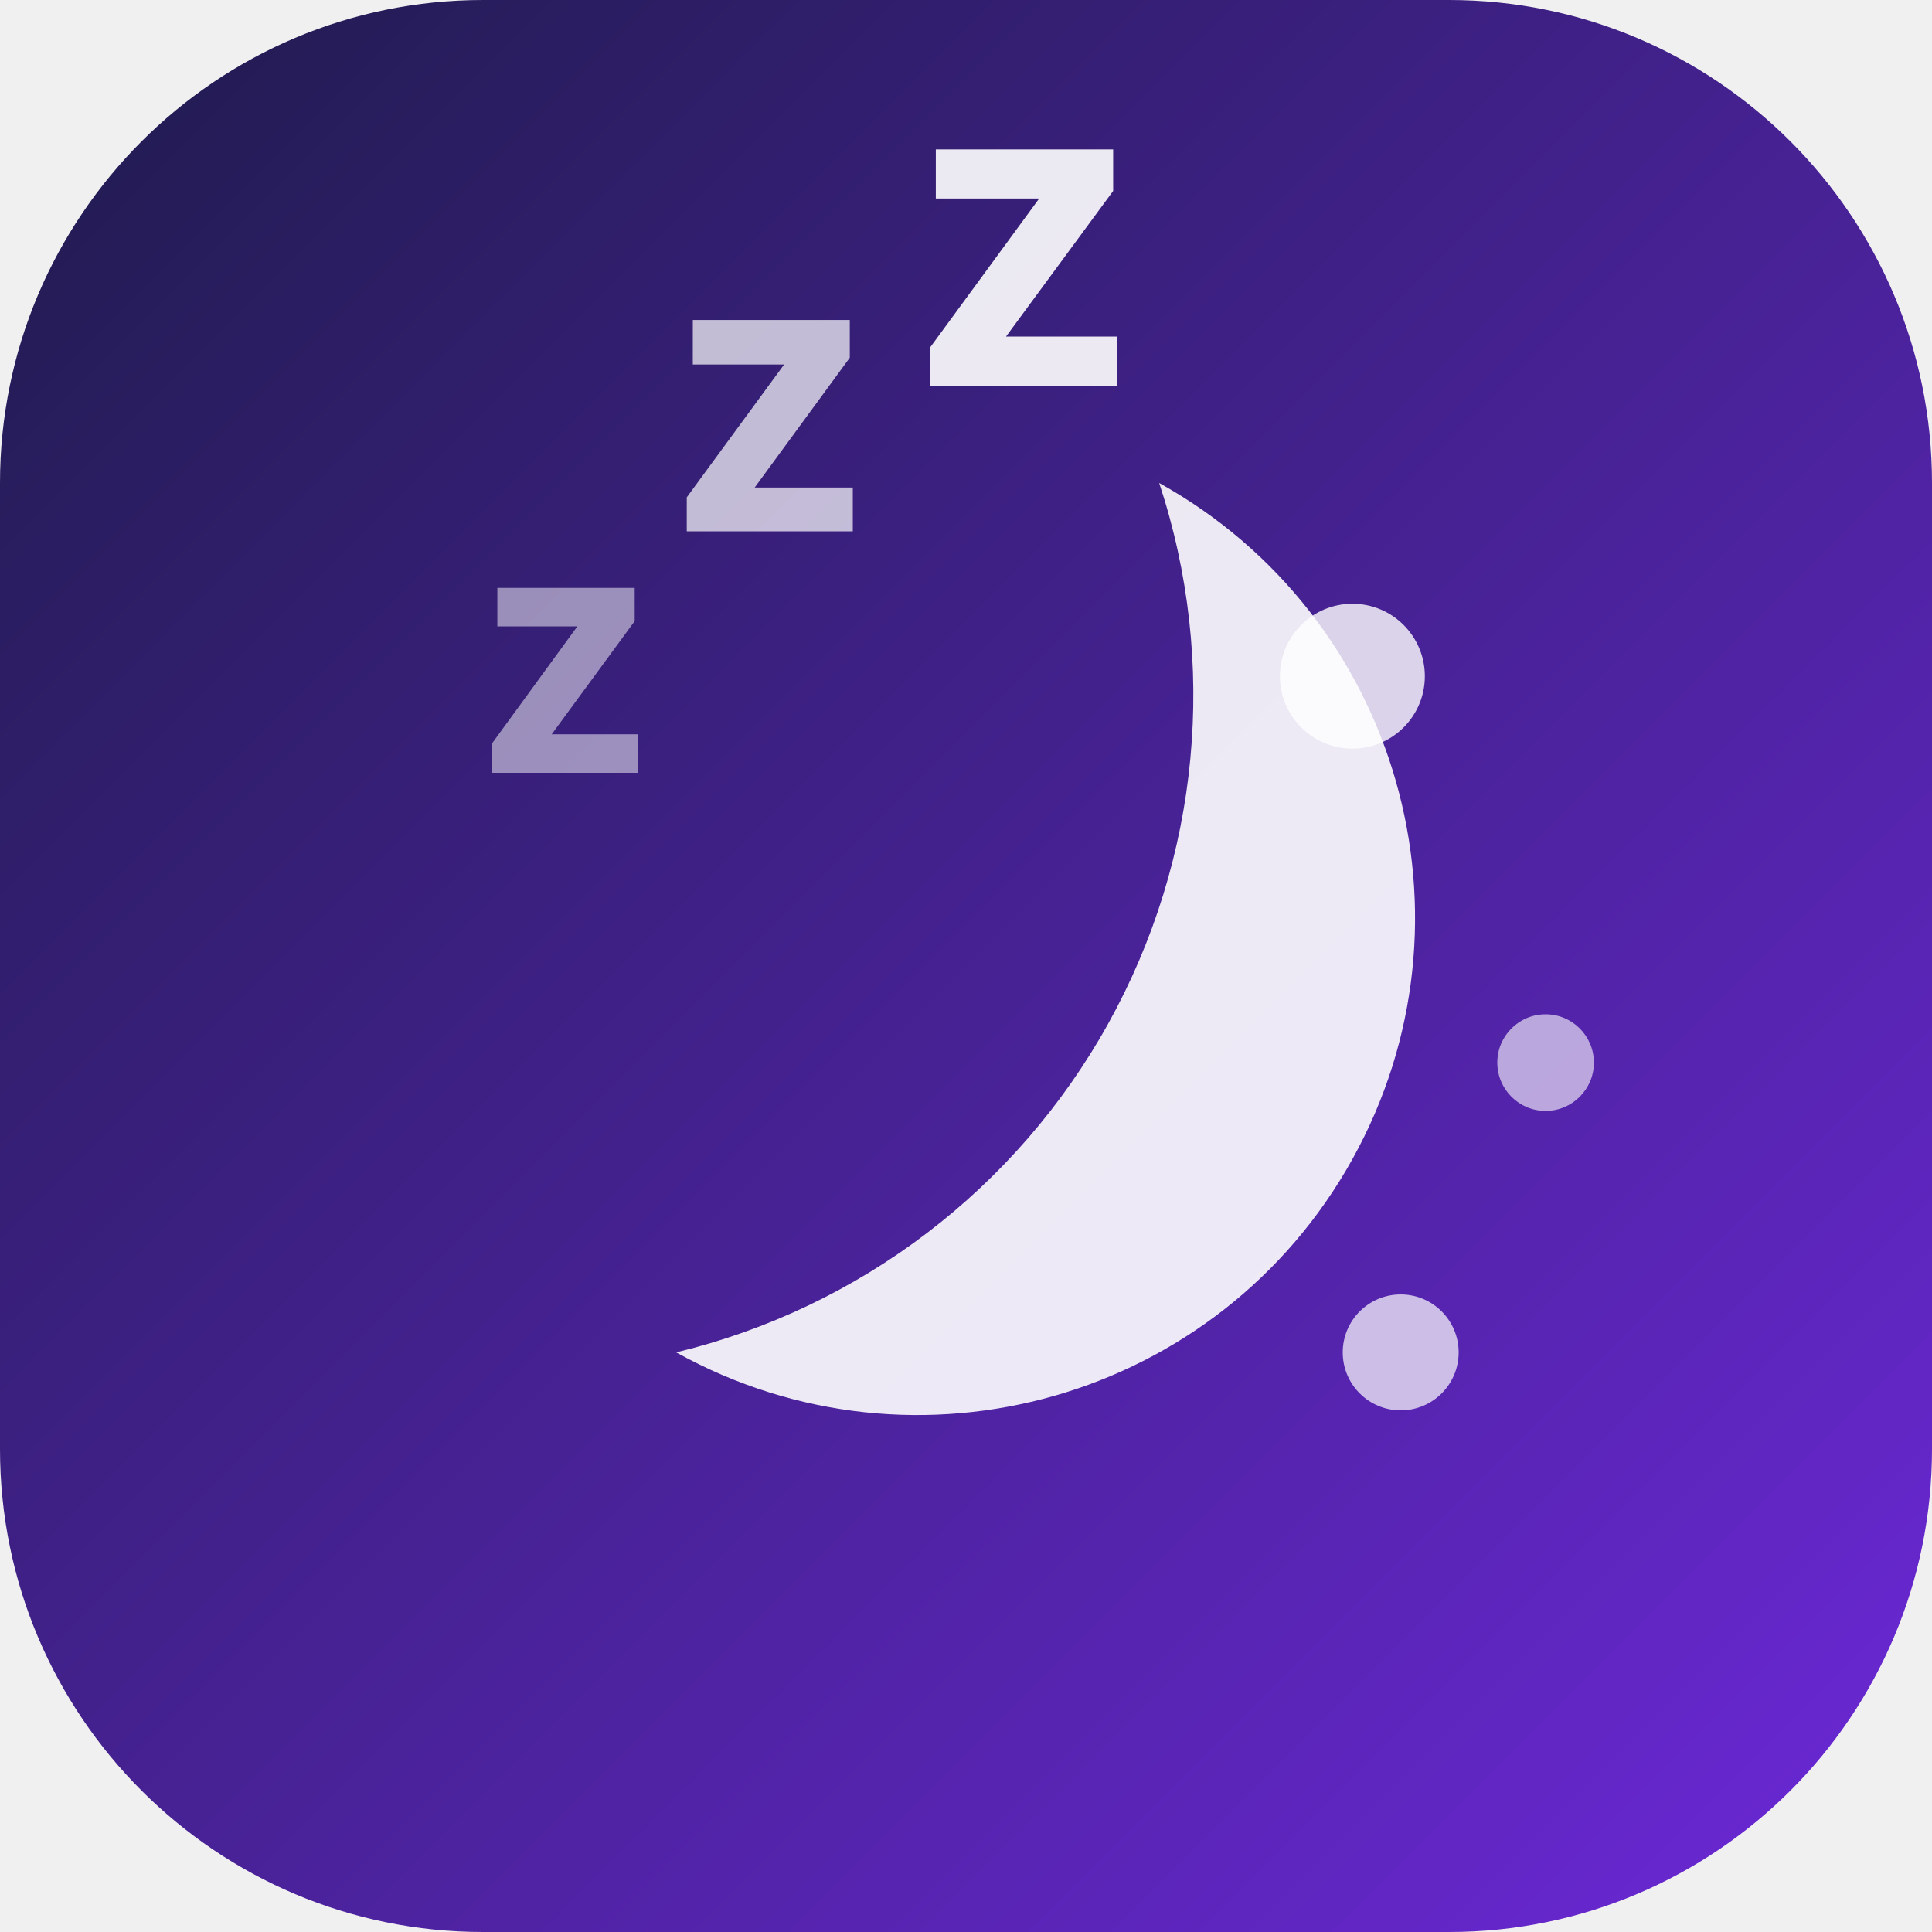
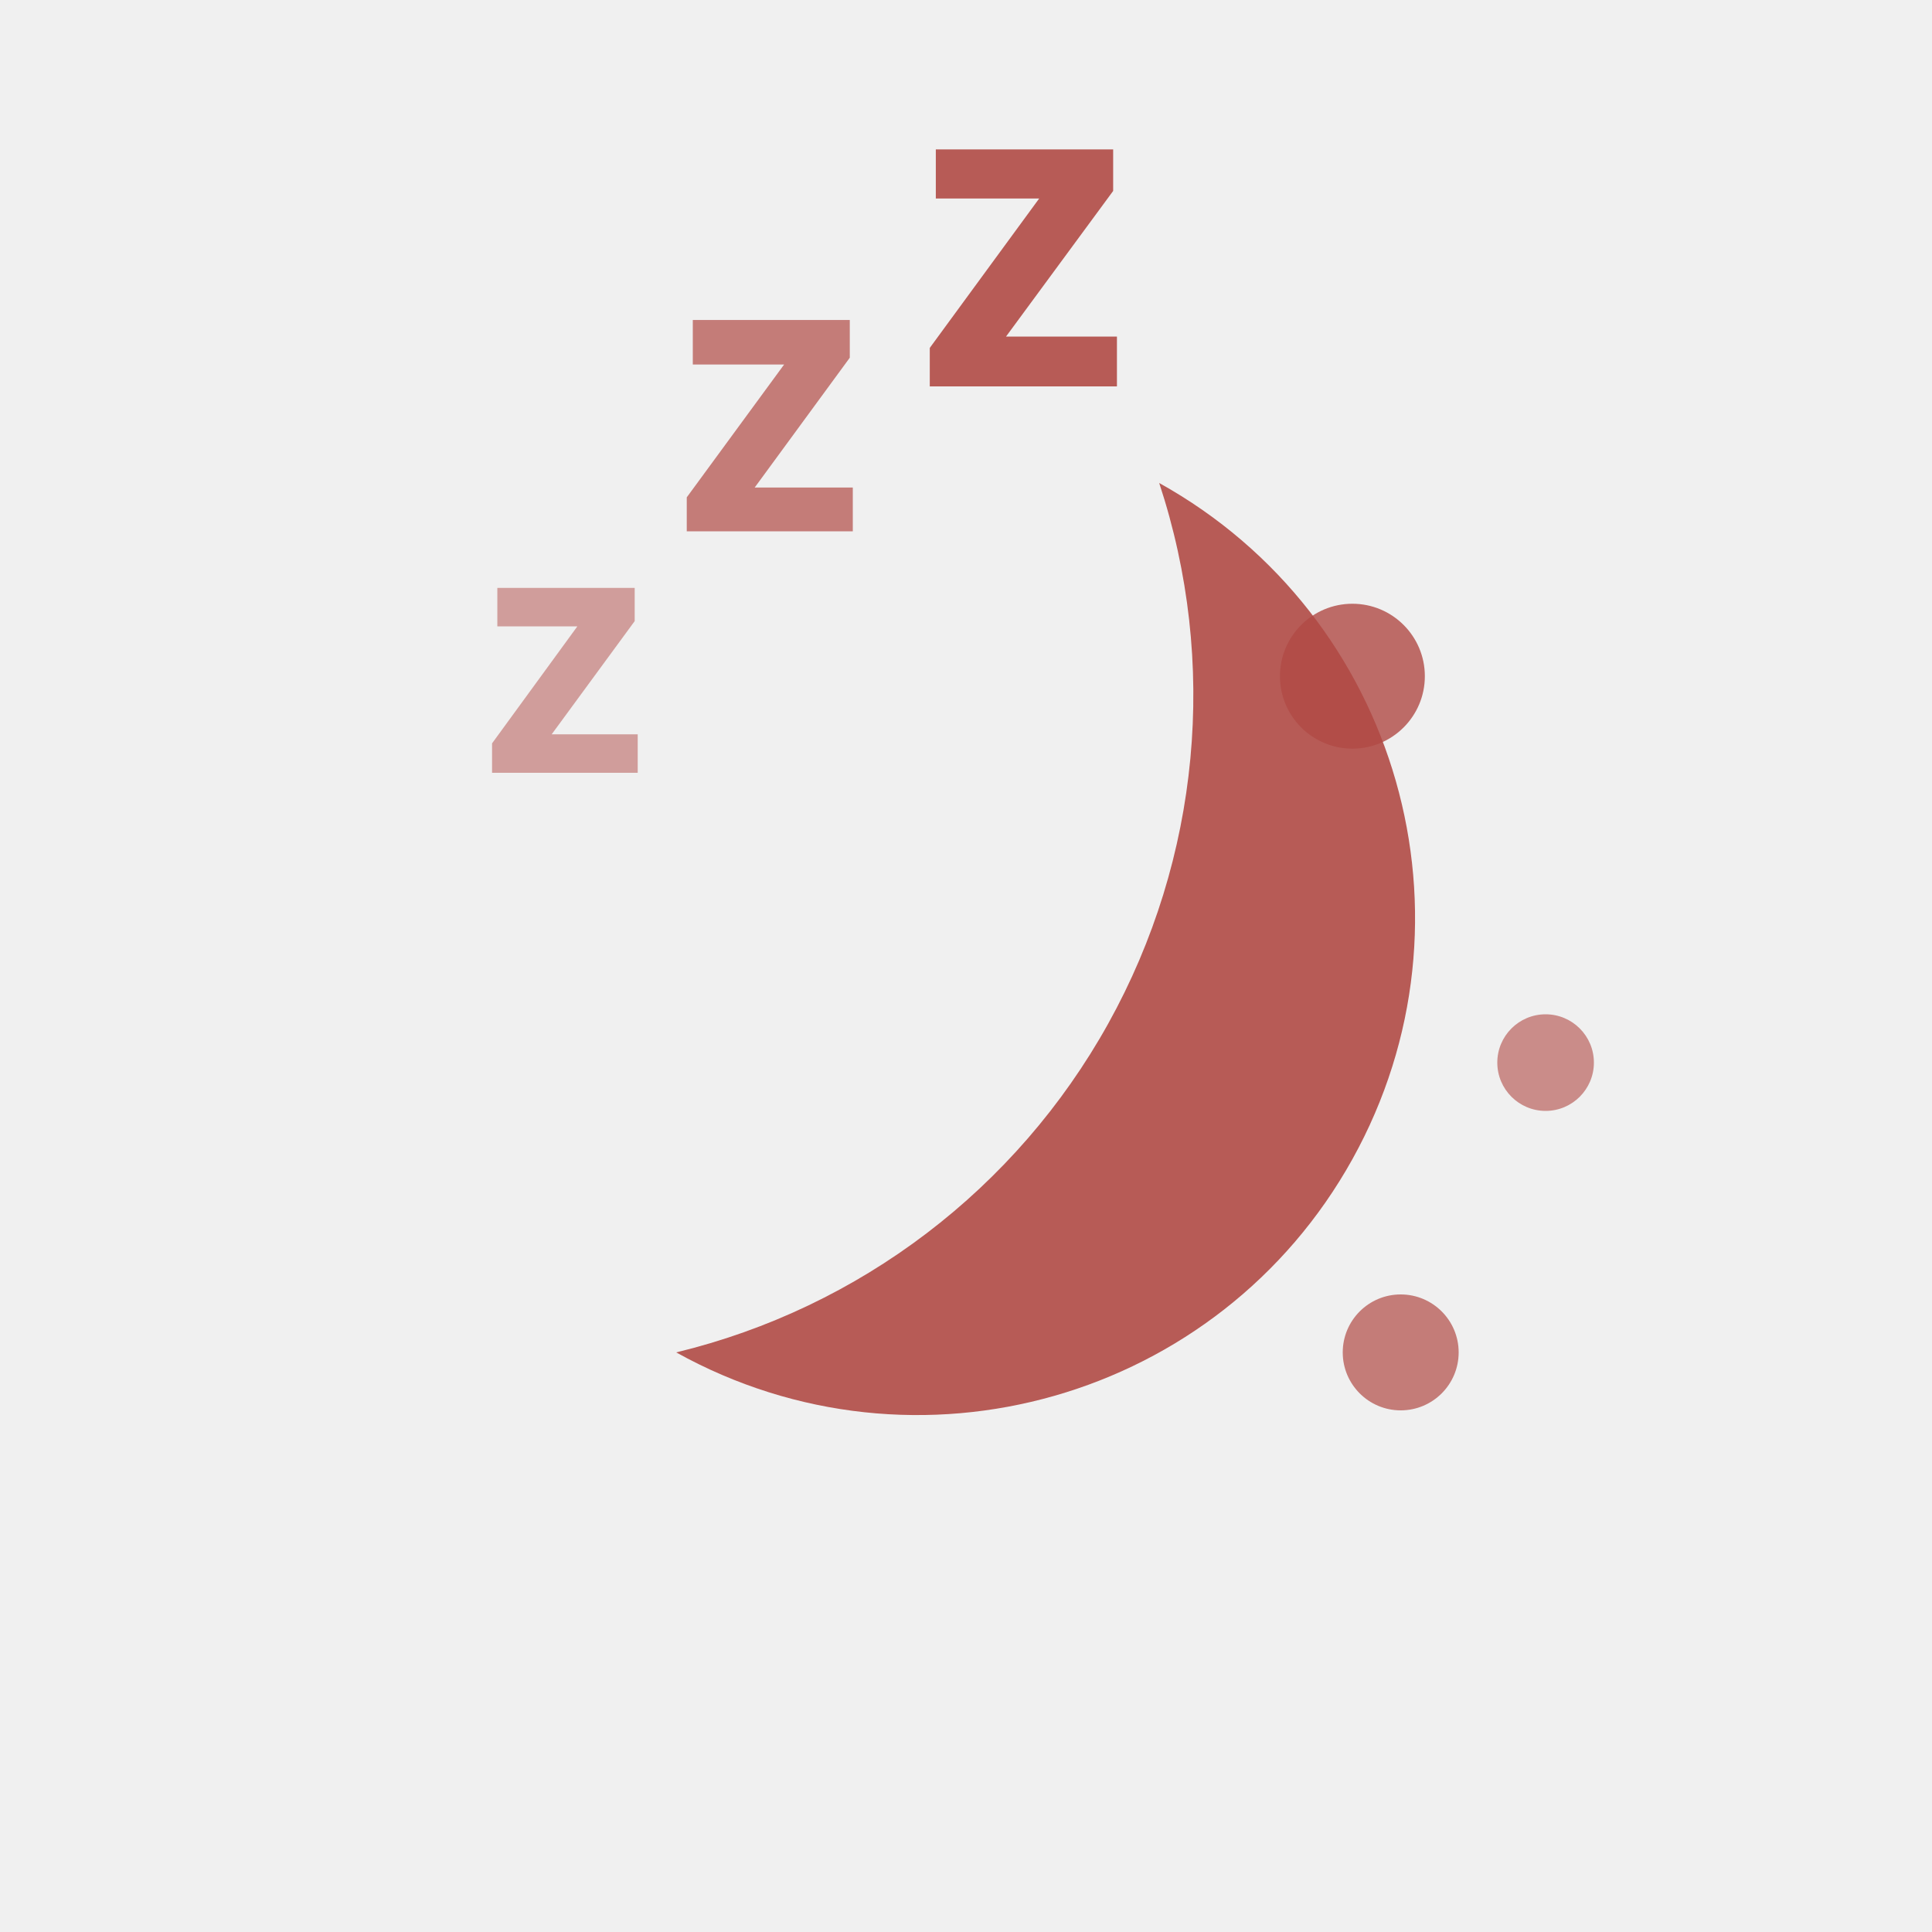
<svg xmlns="http://www.w3.org/2000/svg" viewBox="0 0 40 40">
-   <defs>
-     <linearGradient id="g" x1="0%" y1="0%" x2="100%" y2="100%">
-       <stop offset="0%" stop-color="#1E1B4B" />
-       <stop offset="100%" stop-color="#6D28D9" />
-     </linearGradient>
-   </defs>
-   <rect width="40" height="40" rx="10" fill="url(#g)" />
-   <path d="M24,10 A10,10 0 1,1 14,28 A14,14 0 0,0 24,10 Z" fill="white" opacity="0.9" />
-   <circle cx="28" cy="14" r="1.5" fill="white" opacity="0.8" />
-   <circle cx="32" cy="22" r="1" fill="white" opacity="0.6" />
-   <circle cx="29" cy="28" r="1.2" fill="white" opacity="0.7" />
-   <text x="10" y="16" font-family="system-ui,sans-serif" font-size="7" font-weight="700" fill="white" opacity="0.5">z</text>
-   <text x="14" y="11" font-family="system-ui,sans-serif" font-size="8" font-weight="700" fill="white" opacity="0.7">z</text>
-   <text x="19" y="8" font-family="system-ui,sans-serif" font-size="9" font-weight="700" fill="white" opacity="0.9">z</text>
+   <path d="M24,10 A10,10 0 1,1 14,28 A14,14 0 0,0 24,10 Z" fill="#B04A45" opacity="0.9" />
+   <circle cx="28" cy="14" r="1.5" fill="#B04A45" opacity="0.8" />
+   <circle cx="32" cy="22" r="1" fill="#B04A45" opacity="0.6" />
+   <circle cx="29" cy="28" r="1.2" fill="#B04A45" opacity="0.7" />
+   <text x="10" y="16" font-family="system-ui,sans-serif" font-size="7" font-weight="700" fill="#B04A45" opacity="0.5">z</text>
+   <text x="14" y="11" font-family="system-ui,sans-serif" font-size="8" font-weight="700" fill="#B04A45" opacity="0.7">z</text>
+   <text x="19" y="8" font-family="system-ui,sans-serif" font-size="9" font-weight="700" fill="#B04A45" opacity="0.9">z</text>
</svg>
